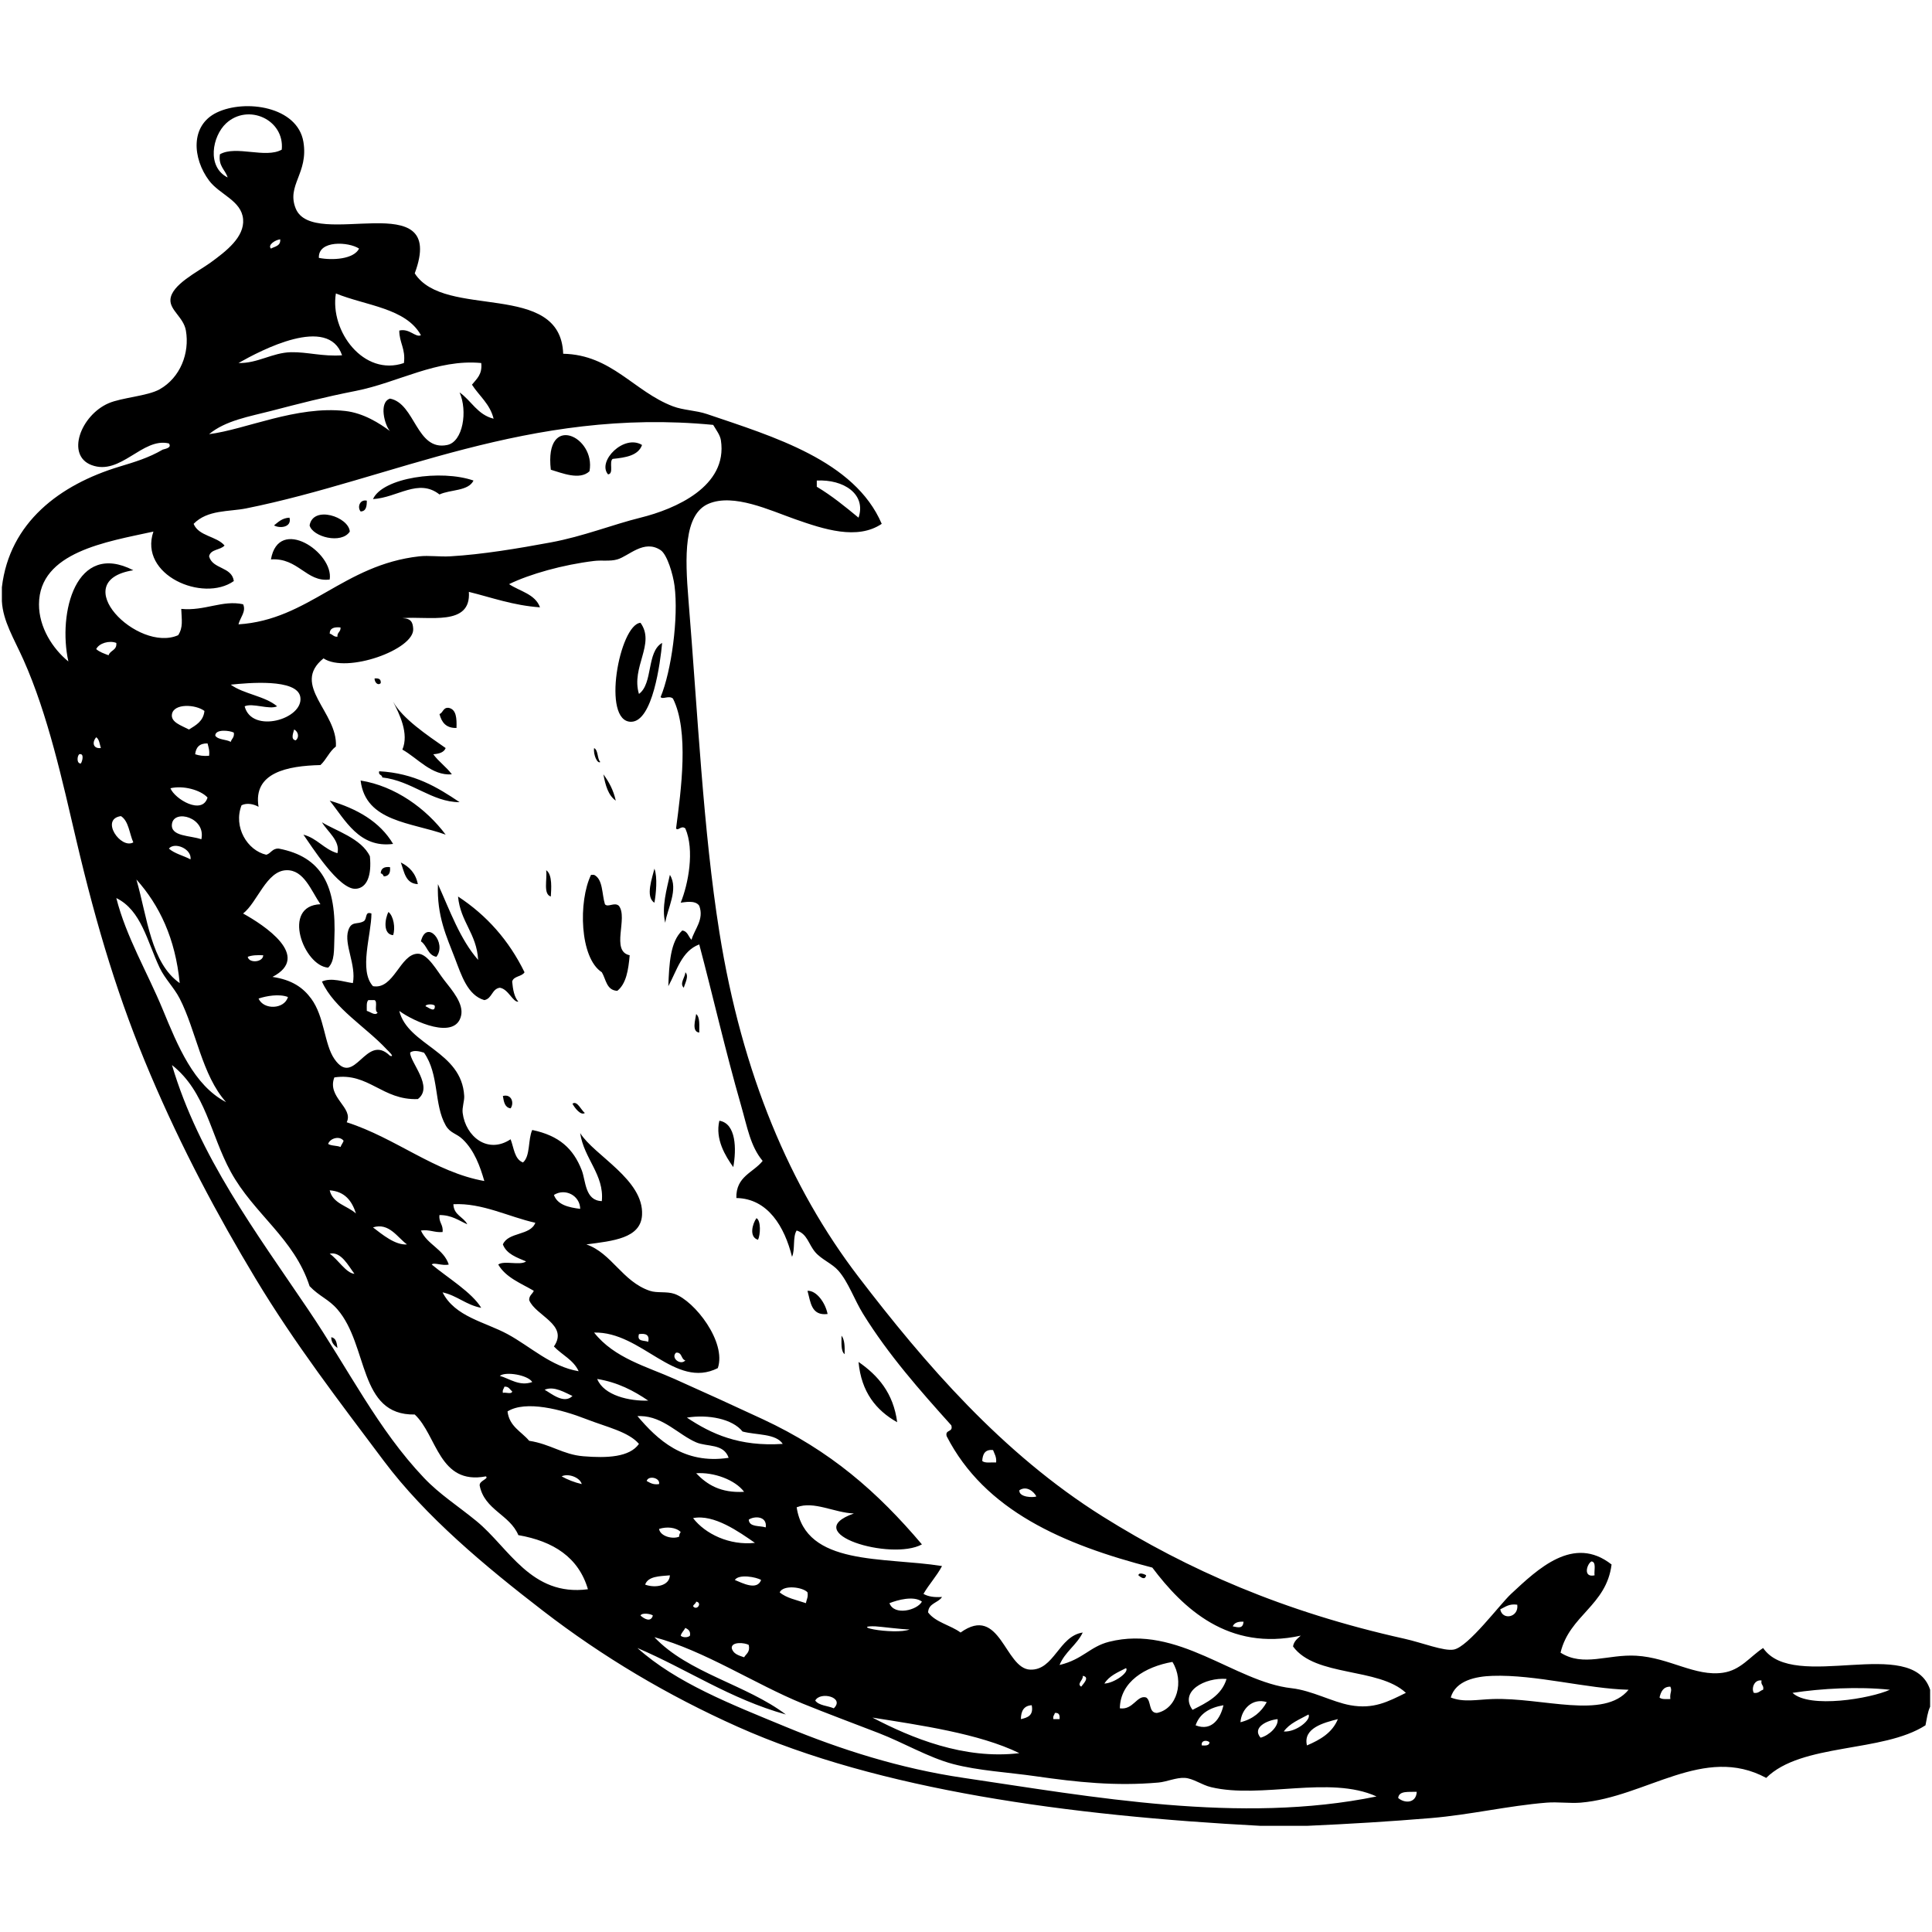
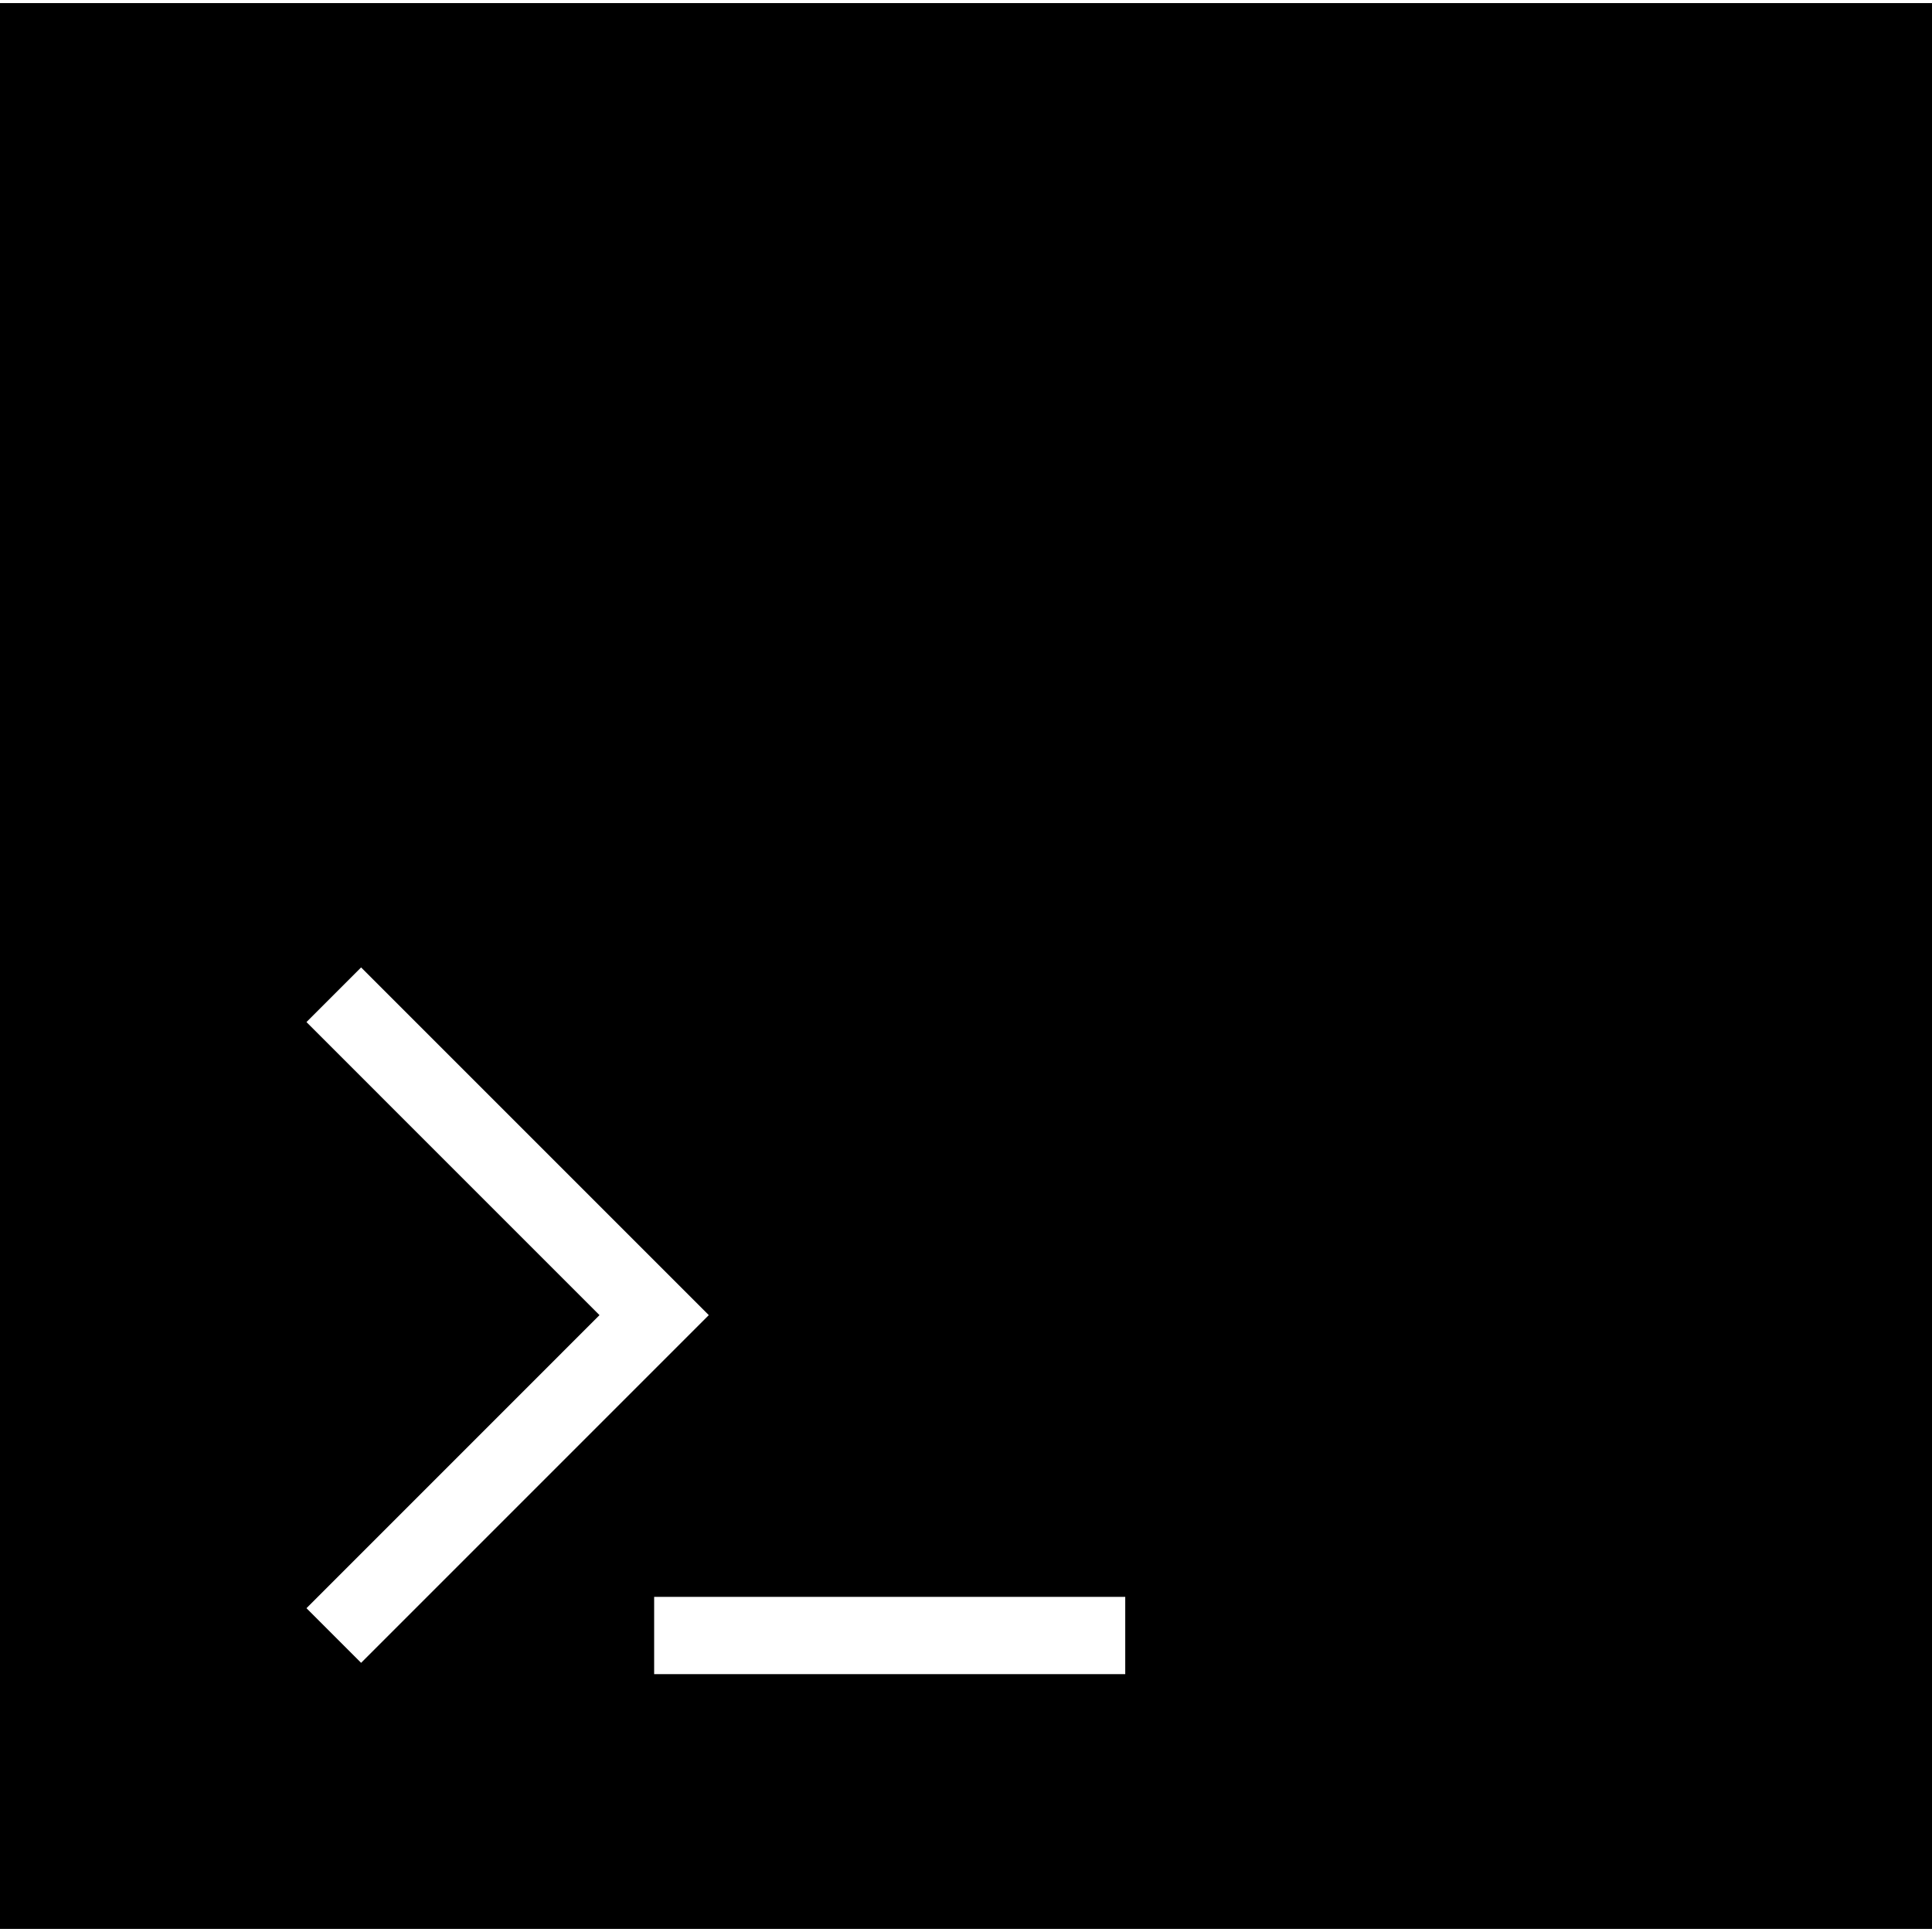
- <svg xmlns="http://www.w3.org/2000/svg" fill="#000000" version="1.1" width="64px" height="64px" viewBox="0 0 512 512" enable-background="new 0 0 512 512" xml:space="preserve">
-   <g id="SVGRepo_bgCarrier" stroke-width="0" />
-   <g id="SVGRepo_tracerCarrier" stroke-linecap="round" stroke-linejoin="round" />
-   <g id="SVGRepo_iconCarrier">
-     <g id="e6c6b53d3c8160b22dad35a0f7103ecc">
-       <path display="inline" fill-rule="evenodd" clip-rule="evenodd" d="M145.973,124.482c-1.766-15.299,12.003-8.814,10.244,0.41 C153.633,127.35,148.86,125.334,145.973,124.482z M162.363,121.613c3.468-0.354,6.774-0.874,7.787-3.687 c-4.797-2.957-11.965,4.339-9.016,7.787C162.771,125.574,161.323,122.351,162.363,121.613z M116.468,131.038 c2.888-1.343,7.633-0.836,9.016-3.687c-8.596-2.994-24.076-0.784-26.638,4.917C105.399,131.863,110.879,126.663,116.468,131.038z M97.207,132.679c-1.862-0.391-2.58,1.724-1.638,2.867C97.024,135.498,97.218,134.19,97.207,132.679z M92.699,140.875 c-0.262-3.909-9.718-7.03-10.653-1.639C82.864,142.297,90.491,144.266,92.699,140.875z M76.719,137.188 c-1.953,0.091-2.957,1.142-4.099,2.048C74.106,140.102,77.398,139.792,76.719,137.188z M71.803,148.25 c7.218-0.507,9.415,6.13,15.569,5.327C88.519,146.433,73.837,136.606,71.803,148.25z M169.329,183.899 c-2.152-7.142,4.438-13.272,0.409-18.851c-5.578,0.445-10.402,26.334-2.458,26.23c5.704-0.079,7.715-15.738,8.194-20.898 C171.298,172.754,173.117,181.132,169.329,183.899z M100.896,181.034c0.124-1.083-0.568-1.347-1.639-1.233 C99.284,180.907,100.193,181.772,100.896,181.034z M120.976,192.917c0.079-2.539-0.021-4.897-2.048-5.327 c-1.543-0.175-1.451,1.281-2.46,1.641C117.031,191.397,118.175,192.988,120.976,192.917z M101.306,206.031 c7.857,0.884,13.118,6.552,20.489,6.554c-5.878-3.957-11.985-7.683-21.309-8.194C100.189,205.509,101.3,205.216,101.306,206.031z M163.183,212.177c-0.611-2.805-1.828-5.005-3.277-6.968C160.439,208.089,161.174,210.768,163.183,212.177z M118.106,221.191 c-5.143-6.882-13.337-12.879-22.537-14.343C96.868,217.841,109.088,217.92,118.106,221.191z M104.175,223.648 c-3.512-5.911-9.533-9.317-16.803-11.471C91.458,217.255,95.201,224.823,104.175,223.648z M85.324,217.914 c1.399,2.429,4.916,4.912,4.099,8.195c-3.593-1.05-5.34-3.949-9.016-4.917c1.952,2.711,9.402,14.729,13.931,14.345 c2.891-0.25,4.198-3.441,3.688-8.606C95.811,222.176,88.76,220.078,85.324,217.914z M106.223,228.568 c0.911,2.505,1.231,5.598,4.509,5.735C110.174,231.448,108.506,229.699,106.223,228.568z M103.354,229.799 c-1.528-0.167-2.403,0.324-2.457,1.636c0.459,0.09,0.638,0.454,0.818,0.819C103.025,232.203,103.521,231.327,103.354,229.799z M173.427,239.222c0.427-2.316,0.861-6.778,0-9.016C172.901,232.508,170.922,237.686,173.427,239.222z M144.743,230.616 c0.313,2.422-0.858,6.323,1.229,6.97C146.063,235.793,146.481,231.755,144.743,230.616z M164.002,240.042 c-1.189-1.054-2.895,0.539-3.688-0.408c-0.838-2.713-0.491-6.61-2.868-7.787c-0.271,0-0.546,0-0.818,0 c-3.375,6.99-3.042,22.007,2.867,25.814c1.116,1.891,1.225,4.787,4.098,4.92c2.362-1.875,2.942-5.524,3.279-9.428 C161.743,252.076,166.521,243.235,164.002,240.042z M176.297,244.547c0.505-3.628,3.607-8.905,1.229-12.7 C176.741,235.438,175.255,240.499,176.297,244.547z M104.175,247.83c0.653-1.873,0.14-5.05-1.23-6.148 C101.989,243.476,101.433,247.608,104.175,247.83z M111.55,249.467c1.655,1.077,1.782,3.68,4.099,4.098 C118.532,249.885,113.063,243.399,111.55,249.467z M181.623,257.661c0.003,1.256-1.643,2.974-0.409,4.097 C181.451,260.743,182.698,258.631,181.623,257.661z M185.31,273.643c-0.017-1.892,0.231-4.05-0.818-4.915 C184.308,270.187,183.227,273.418,185.31,273.643z M133.269,290.447c0.243,1.526,0.492,3.057,2.048,3.277 C136.322,292.318,135.58,289.828,133.269,290.447z M151.709,292.497c0.57,1.082,2.208,3.231,3.277,2.454 C154.038,294.252,152.944,291.55,151.709,292.497z M190.637,297.005c-1.151,4.879,1.574,9.324,3.689,12.293 C195.192,304.541,195.111,297.729,190.637,297.005z M200.884,328.552c0.619-1.239,0.838-5.057-0.41-5.73 C199.395,324.302,198.433,327.845,200.884,328.552z M219.32,348.226c-0.593-3.011-2.952-6.263-5.325-6.15 C214.825,345.069,214.969,348.754,219.32,348.226z M223.012,353.961c0.017,1.896-0.229,4.059,0.818,4.915 C223.883,356.917,223.855,355.029,223.012,353.961z M87.782,354.372c0.006,1.501,0.809,2.196,1.641,2.869 C89.259,355.898,89.067,354.593,87.782,354.372z M237.764,376.907c-1.009-7.727-5.073-12.404-10.244-15.977 C228.26,368.927,232.179,373.755,237.764,376.907z M303.74,417.478c-0.249-0.232-1.946-0.956-2.05,0 C302.306,417.952,303.416,418.917,303.74,417.478z M511.501,447.802c0,1.506,0,3.003,0,4.508c-0.666,1.385-0.882,3.215-1.231,4.916 c-11.395,7.318-32.803,4.624-42.209,13.935c-16.497-8.887-31.829,5.111-49.17,6.559c-2.865,0.236-6.051-0.241-9.021,0 c-10.246,0.827-20.252,3.223-30.731,4.096c-10.745,0.895-21.512,1.551-32.781,2.05c-4.101,0-8.196,0-12.293,0 c-50.825-2.669-101.077-9.506-138.508-26.228c-18.661-8.338-35.838-18.567-51.632-30.735c-15.37-11.835-31.147-24.993-42.21-39.747 c-11.778-15.711-23.562-30.989-34.012-48.352c-10.081-16.759-19.504-34.412-27.864-54.094 c-8.247-19.408-14.123-38.613-19.672-62.287c-3.627-15.484-7.455-33.015-13.932-47.534c-2.522-5.654-5.458-10.282-5.736-15.574 c0-1.227,0-2.46,0-3.687c2.021-17.212,15.407-27.203,31.143-31.965c3.94-1.191,7.771-2.329,11.474-4.508 c0.241-0.139,2.602-0.38,1.641-1.638c-7.011-1.687-12.779,8.635-20.489,5.737c-6.845-2.574-2.904-13.172,4.508-16.391 c3.46-1.503,10.33-1.894,13.521-3.688c5.502-3.092,7.999-9.625,6.968-15.572c-0.611-3.514-4.258-5.364-4.098-8.196 c0.224-3.949,7.285-7.383,10.653-9.835c4.121-2.999,8.999-6.745,8.606-11.474c-0.414-4.94-6.224-6.514-9.016-10.244 C51.027,42,50.332,33.25,57.458,29.821c7.471-3.595,21.39-1.636,22.949,7.787c1.374,8.305-4.522,11.469-2.051,17.62 c4.604,11.446,40.409-6.672,31.556,17.212c7.874,12.343,38.645,1.784,39.339,21.309c12.834,0.258,18.732,9.997,29.094,13.933 c2.777,1.054,6.084,1.054,9.016,2.048c17.476,5.94,39.132,12.312,46.305,29.095c-6.482,4.367-15.328,1.443-22.946-1.229 c-6.627-2.327-16.287-6.935-22.949-4.099c-6.605,2.813-6.252,14.098-5.327,25.405c2.46,30.102,3.903,61.151,8.194,88.104 c5.993,37.623,18.803,67.756,36.883,91.384c17.49,22.859,38.037,46.796,64.743,63.518c22.535,14.105,47.853,25.234,79.91,32.37 c4.754,1.061,10.501,3.377,13.112,2.869c3.871-0.744,12.201-12.001,15.166-14.75c7.049-6.554,16.534-15.724,26.631-7.789 c-1.372,10.925-11.161,13.433-13.523,23.362c6.071,3.863,12.509,0.366,20.082,0.815c8.812,0.524,15.569,5.577,22.951,4.508 c4.711-0.682,7.069-4.191,10.653-6.554C475.388,448.642,506.78,433.147,511.501,447.802z M422.574,417.478 c-0.174-1.322,0.541-3.543-0.818-3.684C420.574,414.393,419.406,418.16,422.574,417.478z M216.457,128.99 c4.014,2.404,7.548,5.292,11.063,8.199c2.116-6.231-3.957-10.217-11.063-9.837C216.457,127.896,216.457,128.443,216.457,128.99z M326.688,431.001c1.563,0.329,2.694,0.641,2.869-1.227C328.097,429.679,327.104,430.045,326.688,431.001z M270.136,394.938 c-0.138,1.93,3.755,1.967,4.512,1.639C274.007,395.296,272.065,393.633,270.136,394.938z M260.301,387.154 c0.682,0.69,2.407,0.324,3.688,0.411c0.137-1.501-0.458-2.278-0.819-3.281C261.016,384.048,260.421,385.361,260.301,387.154z M181.623,219.55c-1.112-0.942-1.919,0.784-2.459,0c1.335-10.166,3.48-25.818-0.819-34.418c-1.063-0.928-2.745,0.326-3.277-0.412 c2.861-6.83,4.793-21.075,3.687-29.504c-0.389-2.971-1.932-8.255-3.687-9.425c-4.41-2.936-8.423,1.576-11.476,2.459 c-1.921,0.56-4.057,0.16-6.146,0.408c-8.263,0.996-17.031,3.46-22.537,6.146c2.87,1.913,6.938,2.624,8.194,6.146 c-7.14-0.505-12.71-2.583-18.851-4.096c0.655,9.245-10.683,6.348-17.619,6.968c2.396,0.052,2.78,1.21,2.869,2.867 c0.285,5.439-17.613,11.885-23.768,7.789c-8.779,7.078,3.863,14.308,3.278,23.358c-1.726,1.279-2.523,3.485-4.098,4.913 c-8.725,0.212-17.902,1.967-16.394,11.066c-1.179-0.688-3.039-1.147-4.508-0.412c-2.23,5.745,1.514,11.981,6.559,13.116 c1.271-0.37,1.567-1.711,3.278-1.639c11.396,2.179,15.408,9.737,14.753,24.174c-0.114,2.486,0.133,5.73-1.639,7.379 c-6.467-0.443-12.463-16.405-2.05-16.8c-2.497-3.674-4.388-9.155-9.016-9.018c-5.305,0.158-7.686,8.542-11.474,11.475 c5.46,3.017,18.283,11.343,7.785,16.801c5.197,0.779,8.097,2.84,10.244,5.734c3.578,4.832,3.464,12.072,6.148,15.985 c5.431,7.922,8.298-7.106,14.75-0.823c1.524,0.524-0.671-1.48-0.819-1.635c-5.535-5.976-13.977-10.874-17.21-18.031 c2.485-1.139,5.816,0.104,8.194,0.408c0.94-4.814-2.405-10.262-1.229-13.936c0.847-2.634,2.41-1.474,4.099-2.456 c0.993-0.578,0.216-2.73,2.05-2.048c-0.011,5.626-3.401,15.094,0.407,19.259c5.561,0.998,7.167-8.565,11.886-8.605 c2.636-0.023,5.127,4.617,6.965,6.966c2.208,2.819,5.209,6.283,4.508,9.423c-1.476,6.62-12.594,1.58-16.391-1.23 c2.314,9.186,16.553,10.612,17.21,22.543c0.075,1.331-0.597,3.031-0.409,4.504c0.805,6.296,6.676,10.975,12.702,6.97 c0.886,2.258,1.002,5.285,3.281,6.146c1.996-1.688,1.287-6.089,2.457-8.608c7.15,1.497,10.883,4.94,13.112,10.654 c1.104,2.827,0.819,8.067,5.327,8.196c0.69-6.986-4.784-11.315-5.735-18.031c3.673,5.926,16.922,12.338,16.392,21.72 c-0.352,6.188-7.706,6.861-14.753,7.785c6.716,2.308,9.529,9.83,16.801,12.292c1.954,0.666,4.464,0.096,6.556,0.823 c5.321,1.851,13.829,12.759,11.476,19.67c-11.338,5.714-20.184-9.73-32.784-9.423c5.313,6.774,14.004,9.028,21.309,12.293 c7.862,3.51,15.734,7.106,23.358,10.653c17.972,8.359,30.447,19.296,42.209,33.193c-8.161,4.45-32.897-2.952-18.031-8.2 c-5.171-0.175-10.644-3.418-15.164-1.634c2.396,15.636,22.968,13.095,38.522,15.569c-1.416,2.682-3.412,4.786-4.919,7.377 c1.199,0.707,2.856,0.965,4.919,0.819c-0.996,1.597-3.589,1.601-3.69,4.096c1.992,2.653,5.935,3.356,8.606,5.327 c10.531-7.552,11.712,9.581,18.44,9.835c6.358,0.237,7.577-8.899,13.936-9.835c-1.598,3.323-4.725,5.111-6.146,8.608 c6.226-1.505,8.001-4.857,13.107-6.15c18.298-4.629,33.298,10.612,48.355,12.297c5.414,0.603,10.796,3.643,15.573,4.508 c6.176,1.114,9.973-0.919,14.751-3.277c-7.277-6.795-23.986-4.149-29.912-12.297c0.229-1.409,1.193-2.083,2.05-2.865 c-19.18,4.213-31.256-7.281-39.34-18.031c-23.662-6.112-44.421-15.133-54.504-34.831c-0.484-1.855,1.817-0.915,1.233-2.87 c-8.319-9.257-16.634-18.655-23.358-29.505c-2.324-3.746-3.915-8.454-6.558-11.473c-1.674-1.913-4.483-2.966-6.146-4.92 c-1.821-2.142-2.069-4.824-4.92-5.734c-1.096,1.634-0.361,5.098-1.227,6.965c-1.971-7.913-6.362-15.428-14.752-15.573 c-0.156-5.755,4.493-6.703,6.965-9.835c-3.254-3.913-4.038-8.841-5.736-14.75c-4.128-14.359-7.539-29.359-11.066-42.62 c-4.674,1.745-5.913,6.926-8.194,11.065c0.225-5.92,0.502-11.792,3.689-14.755c1.457,0.183,1.617,1.664,2.457,2.46 c0.77-2.792,3.412-5.396,2.048-9.014c-1.058-1.634-4.151-0.872-4.915-0.819C182.414,234.271,184.112,225.289,181.623,219.55z M346.357,462.557c3.543-1.514,6.732-3.377,8.192-6.97C350.698,456.552,345.268,458.007,346.357,462.557z M346.765,454.36 c-2.37,1.313-5.036,2.341-6.554,4.508C343.608,459.071,347.588,455.661,346.765,454.36z M334.064,460.506 c2.32-0.619,4.803-3.015,4.508-4.919C335.878,455.857,331.711,457.778,334.064,460.506z M335.703,451.079 c-3.688-1.165-6.699,1.722-6.97,5.331C332.019,455.595,334.243,453.72,335.703,451.079z M324.226,451.902 c-3.602,0.628-6.296,2.162-7.377,5.323C321.252,458.972,323.506,455.188,324.226,451.902z M318.491,462.557 c1.015,0.058,1.987,0.074,2.05-0.823C319.926,461.084,318.204,461.134,318.491,462.557z M325.049,444.933 c-5.734-0.44-12.592,3.281-9.016,8.196C319.851,451.208,323.718,449.341,325.049,444.933z M296.771,452.722 c3.581,0.503,4.517-3.593,6.97-2.874c1.423,0.898,0.558,4.088,2.865,4.101c5.36-1.09,7.29-8.404,4.097-13.523 C303.479,441.697,296.87,445.673,296.771,452.722z M298.409,442.067c-2.175,1.102-4.491,2.059-5.734,4.096 C295.356,446.047,299.349,443.09,298.409,442.067z M286.94,444.117c0.229,1.09-1.688,2.084-0.416,2.865 C286.865,446.467,289.02,444.441,286.94,444.117z M279.563,453.948c-0.129,0.558-0.586,0.782-0.407,1.639c0.541,0,1.09,0,1.639,0 C280.906,454.514,280.64,453.827,279.563,453.948z M273.417,451.902c-2.071,0.116-2.854,1.518-2.87,3.685 C272.331,455.191,273.957,454.63,273.417,451.902z M232.024,431.001c-2.525-0.111-3.295,0.279-0.407,0.824 c2.751,0.507,7.604,0.773,9.426,0C238.88,431.8,233.291,431.06,232.024,431.001z M244.321,424.447 c-2.144-1.63-6.454-0.449-8.605,0.408C236.957,428.265,243.051,426.751,244.321,424.447z M231.21,455.179 c10.22,5.356,24.292,11.203,38.926,9.424C259.502,459.396,243.688,457.175,231.21,455.179z M216.046,450.671 c0.979,1.344,3.291,1.352,4.915,2.051C223.986,449.798,217.337,448.151,216.046,450.671z M177.525,417.478 c-2.766,0.241-5.776,0.233-6.556,2.462C173.604,420.917,177.417,420.31,177.525,417.478z M169.738,428.132 c0.963,0.873,2.734,1.913,3.279,0C172.593,427.699,170.092,427.288,169.738,428.132z M174.656,393.3 c0.372-1.713-2.891-2.361-3.277-0.818C172.277,392.946,173.055,393.537,174.656,393.3z M179.985,407.231 c-0.02-0.562,0.193-0.898,0.409-1.227c-1.221-1.261-3.69-1.485-5.738-0.819C174.984,407.156,178.266,407.979,179.985,407.231z M180.395,433.463c0.524,0.558,1.934,0.558,2.458,0c0.193-1.289-0.512-1.676-1.229-2.054 C181.256,432.137,180.634,432.606,180.395,433.463z M193.099,386.335c-1.335-3.859-5.688-2.841-8.607-4.097 c-4.691-2.021-8.696-6.845-14.753-6.965c-0.272,0-0.547,0-0.817,0C174.19,381.481,181.162,388.152,193.099,386.335z M171.788,371.177c-3.825-2.599-8.015-4.832-13.523-5.738C160.016,369.834,166.832,371.348,171.788,371.177z M184.491,390.431 c2.873,3.003,6.479,5.273,12.704,4.916C194.802,392.136,189.084,390.077,184.491,390.431z M200.063,408.874 c-4.219-2.924-10.855-7.668-16.391-6.559C186.874,406.491,193.311,409.618,200.063,408.874z M184.491,424.447 c-0.099,0.583-0.674,0.687-0.819,1.223C184.682,426.988,186.202,424.722,184.491,424.447z M193.916,436.74 c0.348,1.563,1.853,1.971,3.279,2.458c0.555-0.948,1.646-1.36,1.229-3.277C197.428,435.322,193.846,434.977,193.916,436.74z M201.703,418.709c-1.269-0.777-5.897-1.646-6.968,0C196.723,419.516,200.628,421.604,201.703,418.709z M202.932,404.773 c0.41-3.048-3.038-3.061-4.508-2.05C198.562,404.773,201.274,404.25,202.932,404.773z M207.439,382.646 c-1.851-2.795-6.992-2.296-10.654-3.277c-2.682-3.368-9.095-4.591-14.752-3.688C188.512,379.997,195.881,383.415,207.439,382.646z M206.62,421.985c1.76,1.519,4.519,2.038,6.966,2.87c0.131-0.965,0.646-1.539,0.409-2.87 C212.802,420.609,207.625,419.898,206.62,421.985z M171.788,355.599c0.41-1.912-0.715-2.287-2.459-2.046 C168.711,355.674,170.755,355.129,171.788,355.599z M181.623,360.519c-1.197-0.304-0.794-2.208-2.459-2.05 C177.654,359.854,180.374,361.962,181.623,360.519z M153.348,363.388c-1.36-3.007-4.425-4.316-6.556-6.558 c3.996-5.789-4.92-8.159-6.557-12.293c-0.019-1.247,0.865-1.593,1.229-2.462c-3.443-2.017-7.419-3.505-9.426-6.961 c1.585-1.147,5.81,0.341,7.375-0.823c-2.482-1.069-5.162-1.938-6.146-4.508c1.437-3.344,7.279-2.279,8.605-5.735 c-7.059-1.559-14.072-5.31-21.72-4.919c0.087,2.919,2.685,3.326,3.688,5.327c-2.267-1.007-4.101-2.458-7.375-2.458 c-0.245,2.021,1.064,2.487,0.821,4.508c-2.235,0.183-3.368-0.731-5.739-0.407c1.69,3.771,6.024,4.902,7.378,9.016 c-1.676,0.424-3.951-0.666-4.508,0c4.326,3.593,10.644,7.381,13.111,11.469c-4.025-0.748-6.329-3.227-10.242-4.096 c3.276,6.487,11.253,7.839,17.21,11.065C140.594,356.854,146.058,362.178,153.348,363.388z M144.332,368.304 c1.713,0.936,5.123,3.908,7.377,1.643C149.809,369.105,146.82,367.193,144.332,368.304z M141.055,366.253 c-1.153-1.867-7.036-2.861-8.604-1.639C135.125,365.384,137.645,367.459,141.055,366.253z M133.678,367.484 c-0.129,0.557-0.582,0.781-0.409,1.643c0.721-0.237,2.407,0.49,2.459-0.412C135.092,368.258,134.873,367.384,133.678,367.484z M128.351,312.982c-1.118-3.851-2.611-8.071-5.736-11.062c-1.683-1.613-3.313-1.58-4.508-3.693 c-3.167-5.572-1.649-13.439-5.737-19.254c-0.967-0.315-2.832-0.811-3.688,0c0.077,2.687,6.313,9.058,2.051,12.293 c-9.424,0.374-13.052-7.128-22.128-5.739c-2.044,5.294,5.182,8.014,3.276,11.886C104.917,301.597,115.27,310.662,128.351,312.982z M98.846,325.275c2.408,1.834,5.889,4.766,9.016,4.508C105.385,328.028,103.106,323.895,98.846,325.275z M94.338,321.591 c-1.063-3.307-2.906-5.835-6.966-6.146C88.198,318.987,92.047,319.512,94.338,321.591z M87.372,332.245 c2.194,1.501,4.373,5.181,6.557,5.327C92.332,335.48,90.386,331.559,87.372,332.245z M90.242,303.967 c0.212-0.607,0.604-1.031,0.819-1.639c-1.051-1.447-3.642-0.657-4.097,0.823C87.77,303.709,89.304,303.543,90.242,303.967z M153.759,320.359c-0.058-3.526-3.975-5.572-6.967-3.685C147.74,319.278,150.597,319.969,153.759,320.359z M115.236,266.682 c0.069-0.678-2.523-0.678-2.457,0C113.341,266.806,115.251,268.532,115.236,266.682z M99.258,265.039c-0.547,0-1.094,0-1.641,0 c-0.563,0.527-0.405,1.784-0.41,2.865c0.749,0.112,2.298,1.48,2.87,0.415C99.063,267.962,100.195,265.467,99.258,265.039z M68.521,264.627c1.358,3.09,6.855,2.861,7.787-0.407C73.976,263.317,70.541,263.945,68.521,264.627z M69.753,253.153 c-1.585-0.079-3.021-0.013-4.101,0.412C65.971,255.353,69.742,255.035,69.753,253.153z M73.439,187.18 c-2.106,0.973-6.498-0.975-8.604,0c1.865,7.383,15.688,3.408,14.753-2.46c-0.794-4.978-13.939-3.745-18.441-3.277 C64.636,183.963,70.182,184.427,73.439,187.18z M57.049,194.965c0.771,1.142,2.89,0.934,4.098,1.639 c0.237-0.854,1.017-1.168,0.819-2.458C60.891,193.578,57.023,193.131,57.049,194.965z M77.949,193.327 c-0.221,0.894-0.994,2.651,0.407,2.869C79.332,195.508,79.128,193.921,77.949,193.327z M89.423,168.739 c-0.108-1.198,0.925-1.256,0.819-2.458c-1.666-0.163-2.857,0.149-2.87,1.638C88.152,168.097,88.401,168.802,89.423,168.739z M89.013,77.767c-1.632,10,7.378,22.097,18.029,18.439c0.497-3.774-1.225-5.329-1.229-8.604c2.718-0.659,4.318,1.951,5.736,1.229 C107.563,81.618,96.96,81.021,89.013,77.767z M84.503,68.342c3.602,0.713,9.255,0.352,10.656-2.459 C92.438,64.065,84.274,63.578,84.503,68.342z M74.668,39.656c0.788-7.959-8.938-12.357-14.75-6.965 c-3.633,3.368-5.211,11.502,0.409,14.343c-0.638-2.096-2.501-2.963-2.048-6.146C62.55,38.446,70.381,42.079,74.668,39.656z M71.803,65.882c1.042-0.595,2.607-0.666,2.458-2.458C73.001,63.551,70.854,64.909,71.803,65.882z M63.195,96.206 c5.11,0.121,8.963-2.761,13.933-2.867c4.302-0.091,8.402,1.189,13.523,0.819C86.994,83.425,69.225,92.798,63.195,96.206z M55.41,115.057c9.669-1.229,23.14-7.591,36.061-6.146c4.874,0.544,9.143,3.287,11.883,5.327c-1.397-1.491-3.052-7.61,0-8.604 c6.725,1.281,6.949,13.987,15.162,12.293c4.184-0.863,5.458-8.979,3.279-13.933c3.127,2.2,4.738,5.916,9.016,6.967 c-0.976-3.942-3.813-6.023-5.736-9.016c1.208-1.522,2.79-2.674,2.457-5.739c-11.727-1.127-22.136,5.203-33.193,7.377 c-8.581,1.69-14.967,3.364-22.535,5.327C66.114,110.385,59.783,111.42,55.41,115.057z M20.988,199.884 c-0.563,0.522-0.714,2.448,0.409,2.458C21.734,202.045,22.497,199.506,20.988,199.884z M35.328,151.12 c-17.969,2.851,1.184,21.961,11.886,17.212c1.355-2.081,0.934-3.988,0.819-6.97c6.235,0.611,10.926-2.426,16.393-1.227 c0.882,1.905-0.786,3.518-1.23,5.325c18.593-1.179,27.799-15.788,47.943-18.029c2.503-0.279,5.356,0.164,8.198,0 c8.483-0.495,17.88-2.067,26.636-3.689c8.591-1.588,16.446-4.747,23.766-6.554c9.187-2.271,23.163-8.271,21.311-20.491 c-0.212-1.391-1.177-2.641-2.05-4.098c-48.834-4.722-85.346,14.422-123.754,22.129c-4.614,0.925-10.224,0.31-13.934,4.096 c1.342,3.302,6.058,3.231,8.194,5.737c-1.068,1.252-3.709,0.932-4.096,2.87c0.904,3.466,6.042,2.694,6.556,6.558 c-8.157,5.75-25.261-1.584-21.309-13.114c-12.325,2.701-30.27,5.385-30.323,19.26c-0.025,6.115,3.62,11.771,7.784,15.162 C15.297,162.387,20.092,143.297,35.328,151.12z M50.492,227.749c0.373-2.775-4.188-4.718-5.736-2.867 C46.266,226.239,48.63,226.74,50.492,227.749z M36.149,233.076c2.898,10.076,3.841,22.113,11.474,27.456 C46.474,248.704,42.277,239.925,36.149,233.076z M53.36,222.422c1.276-5.785-7.211-8.051-7.785-4.099 C45.074,221.765,50.501,221.365,53.36,222.422z M55,211.356c-1.85-2.023-6.493-3.277-9.834-2.458 C46.345,211.799,53.599,216.092,55,211.356z M50.083,193.327c1.851-1.154,3.815-2.198,4.096-4.92 c-2.378-1.78-8.071-2.031-8.604,0.824C45.172,191.389,48.064,192.264,50.083,193.327z M55.41,200.292 c0.179-1.408-0.162-2.295-0.41-3.279c-2.102-0.052-3.083,1.015-3.278,2.871C52.742,200.228,53.917,200.419,55.41,200.292z M26.725,198.244c-0.316-1.05-0.41-2.323-1.229-2.868C24.477,196.479,24.438,198.46,26.725,198.244z M30.823,170.38 c-1.839-0.717-4.561,0.048-5.327,1.638c0.86,0.776,2.098,1.181,3.278,1.637C29.188,172.299,31.041,172.374,30.823,170.38z M35.328,223.241c-1.06-2.354-1.193-5.635-3.276-6.965C26.441,217.074,32,225.135,35.328,223.241z M43.115,267.496 c4.001,9.673,8.224,20.128,16.803,24.586c-6.415-7.137-7.929-18.946-12.295-27.455c-1.51-2.936-3.919-5.219-5.327-8.193 c-3.313-7.003-4.84-15.174-11.473-18.441C33.437,248.298,39.036,257.624,43.115,267.496z M155.808,421.167 c-2.48-8.446-9.137-12.722-18.441-14.343c-2.3-5.485-8.938-6.629-10.244-13.112c-0.212-1.331,2.538-1.801,1.641-2.458 c-12.472,2.362-12.912-10.857-18.851-16.393c-14.987,0.271-12.199-18.272-20.489-27.862c-2.368-2.744-4.716-3.377-7.377-6.146 c-4.095-12.691-14.782-19.129-20.899-30.323c-5.433-9.947-6.576-21.167-15.571-28.278c7.117,24.095,22.364,44.463,36.061,64.748 c10.964,16.23,18.42,31.688,30.733,44.663c4.184,4.403,8.908,7.352,13.934,11.473C134.854,410.146,140.741,423.15,155.808,421.167z M154.167,393.3c-0.441-1.755-3.602-2.939-5.327-2.046C150.429,392.128,152.175,392.835,154.167,393.3z M169.329,382.646 c-2.776-3.235-8.588-4.467-13.932-6.555c-6.629-2.595-16.087-5.052-20.898-2.05c0.484,4.021,3.687,5.327,5.736,7.785 c5.693,0.877,8.951,3.655,14.341,4.096C160.929,386.447,166.862,386.164,169.329,382.646z M364.796,476.08 c-12.4-5.655-30.586,0.707-43.848-2.462c-2.503-0.599-4.716-2.32-6.965-2.458c-2.237-0.137-4.841,1.044-6.966,1.231 c-11.357,1.01-21.725-0.112-32.37-1.643c-7.469-1.073-15.424-1.493-22.132-3.277c-6.425-1.705-13.07-5.639-19.67-8.196 c-6.697-2.591-13.669-5.173-20.079-7.785c-12.646-5.152-26.086-14.068-39.34-17.619c8.941,9.498,24.334,12.55,34.834,20.489 c-14.838-4.15-26.034-11.939-39.34-17.62c10.367,9.282,24.833,14.904,39.34,20.896c14.447,5.972,30.146,11.024,47.122,13.523 C289.103,476.126,328.654,483.503,364.796,476.08z M375.45,474.849c-2.104,0.084-4.725-0.354-4.915,1.639 C372.318,478.018,375.317,477.859,375.45,474.849z M397.578,426.493c0.582,3.028,4.978,2.125,4.512-1.23 C399.856,424.946,398.888,425.895,397.578,426.493z M431.59,447.802c-11.016-0.266-24.605-4.071-36.063-3.685 c-4.396,0.146-9.739,1.198-11.062,5.73c3.381,1.372,7.003,0.549,11.062,0.416C408.818,449.814,425.058,455.786,431.59,447.802z M442.656,446.982c-1.917-0.004-2.482,1.348-2.869,2.865c0.527,0.565,1.779,0.412,2.869,0.416 C442.461,448.45,443.218,448.222,442.656,446.982z M466.834,445.345c-2-0.304-2.745,2.183-2.05,3.28 c1.289,0.195,1.601-0.586,2.461-0.823C467.541,446.55,466.538,446.596,466.834,445.345z M500.843,447.802 c-8.389-0.894-18.186-0.341-25.813,0.823C479.521,452.854,495.652,450.155,500.843,447.802z M106.633,198.651 c4.042,2.246,7.772,6.978,13.114,6.558c-1.443-1.971-3.489-3.341-4.92-5.325c1.522-0.12,2.815-0.463,3.279-1.64 c-4.984-3.487-11.376-7.746-13.932-12.297C105.861,189.216,108.443,194.424,106.633,198.651z M159.086,201.933 c-0.877-0.898-0.482-3.073-1.641-3.688C157.184,200.028,158.338,202.521,159.086,201.933z M121.385,237.586 c0.628,6.747,4.94,9.806,5.327,16.8c-4.79-5.454-7.464-13.027-10.654-20.083c-0.313,8.535,2.267,13.823,4.508,19.674 c1.725,4.496,3.342,9.773,7.785,11.063c2.075-0.387,1.959-2.966,4.101-3.281c2.278,0.328,3.464,3.904,4.915,3.692 c-1.094-1.23-1.435-3.21-1.639-5.327c0.396-1.518,2.566-1.26,3.277-2.462C134.884,249.219,128.977,242.557,121.385,237.586z"> </path>
+ <svg xmlns="http://www.w3.org/2000/svg" fill="#000000" height="800px" width="800px" version="1.1" id="Layer_1" viewBox="0 0 472.615 472.615" xml:space="preserve">
+   <g>
+     <g>
+       <path d="M0,0.756v471.103h472.615V0.756H0z M74.969,393.404l71.686-71.691l-71.686-71.687l13.366-13.366l85.052,85.053    L88.335,406.77L74.969,393.404z M275.262,409.539H160.021v-18.905h115.241V409.539z" />
    </g>
  </g>
</svg>
